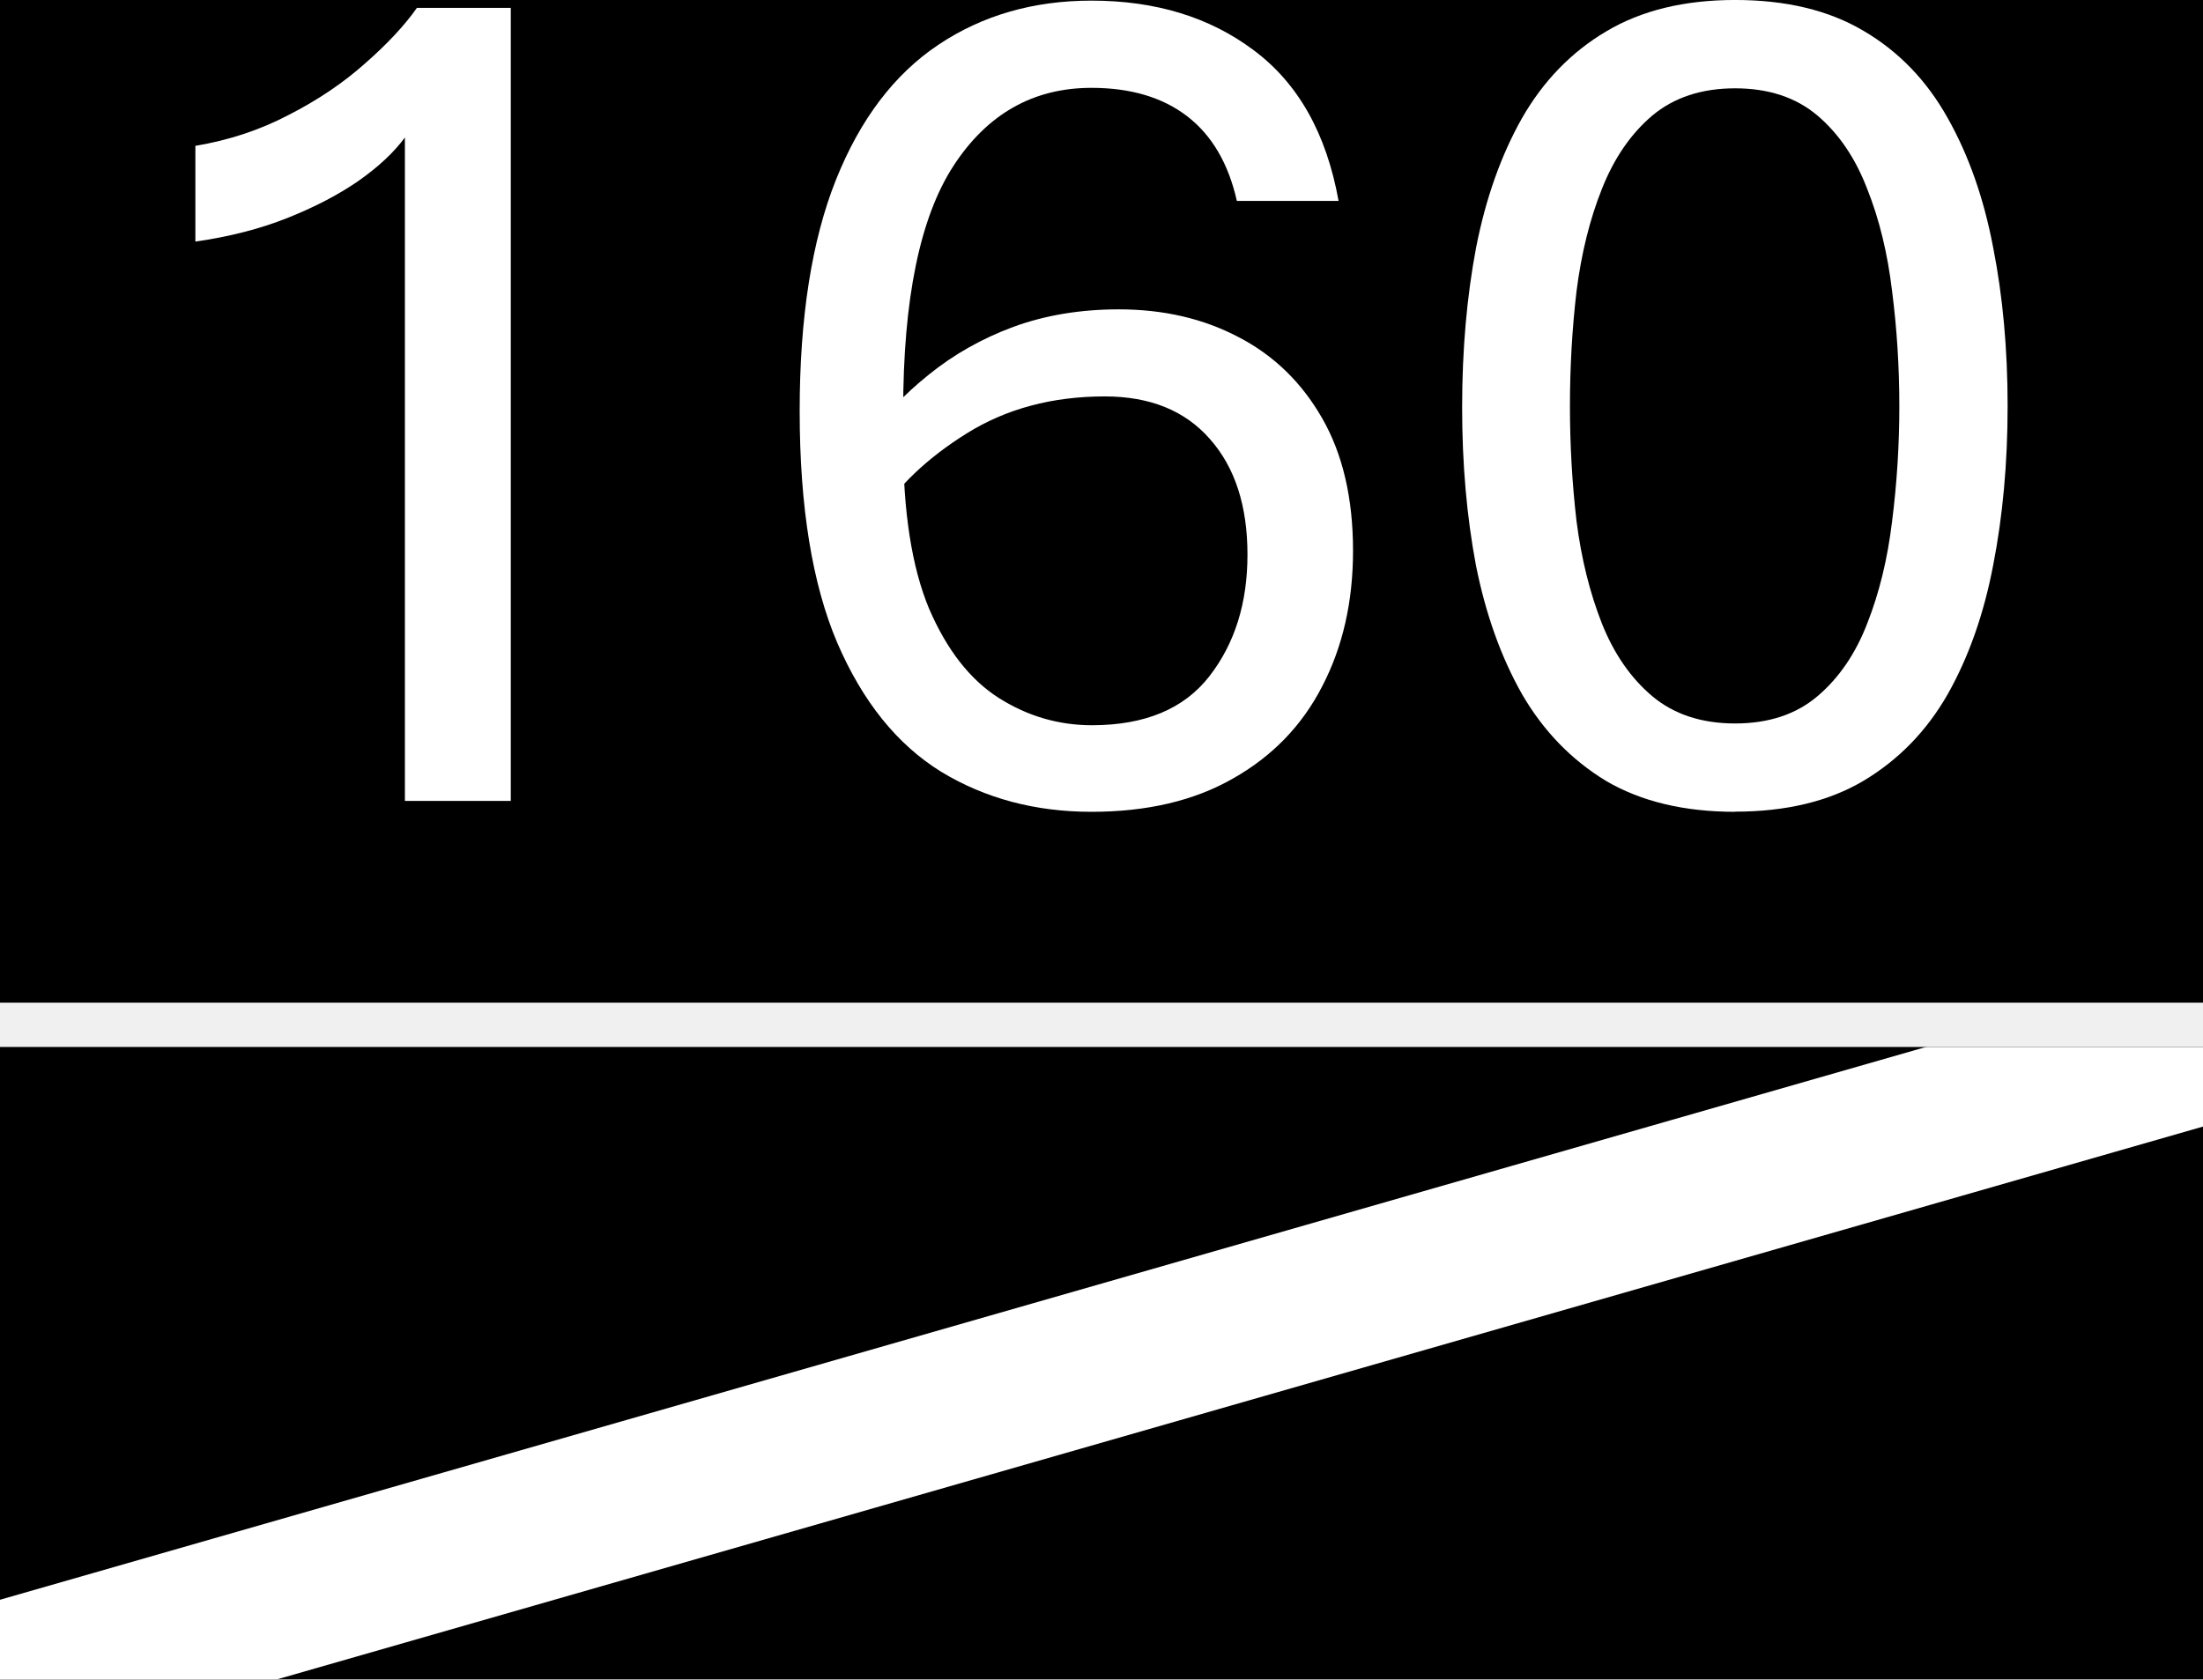
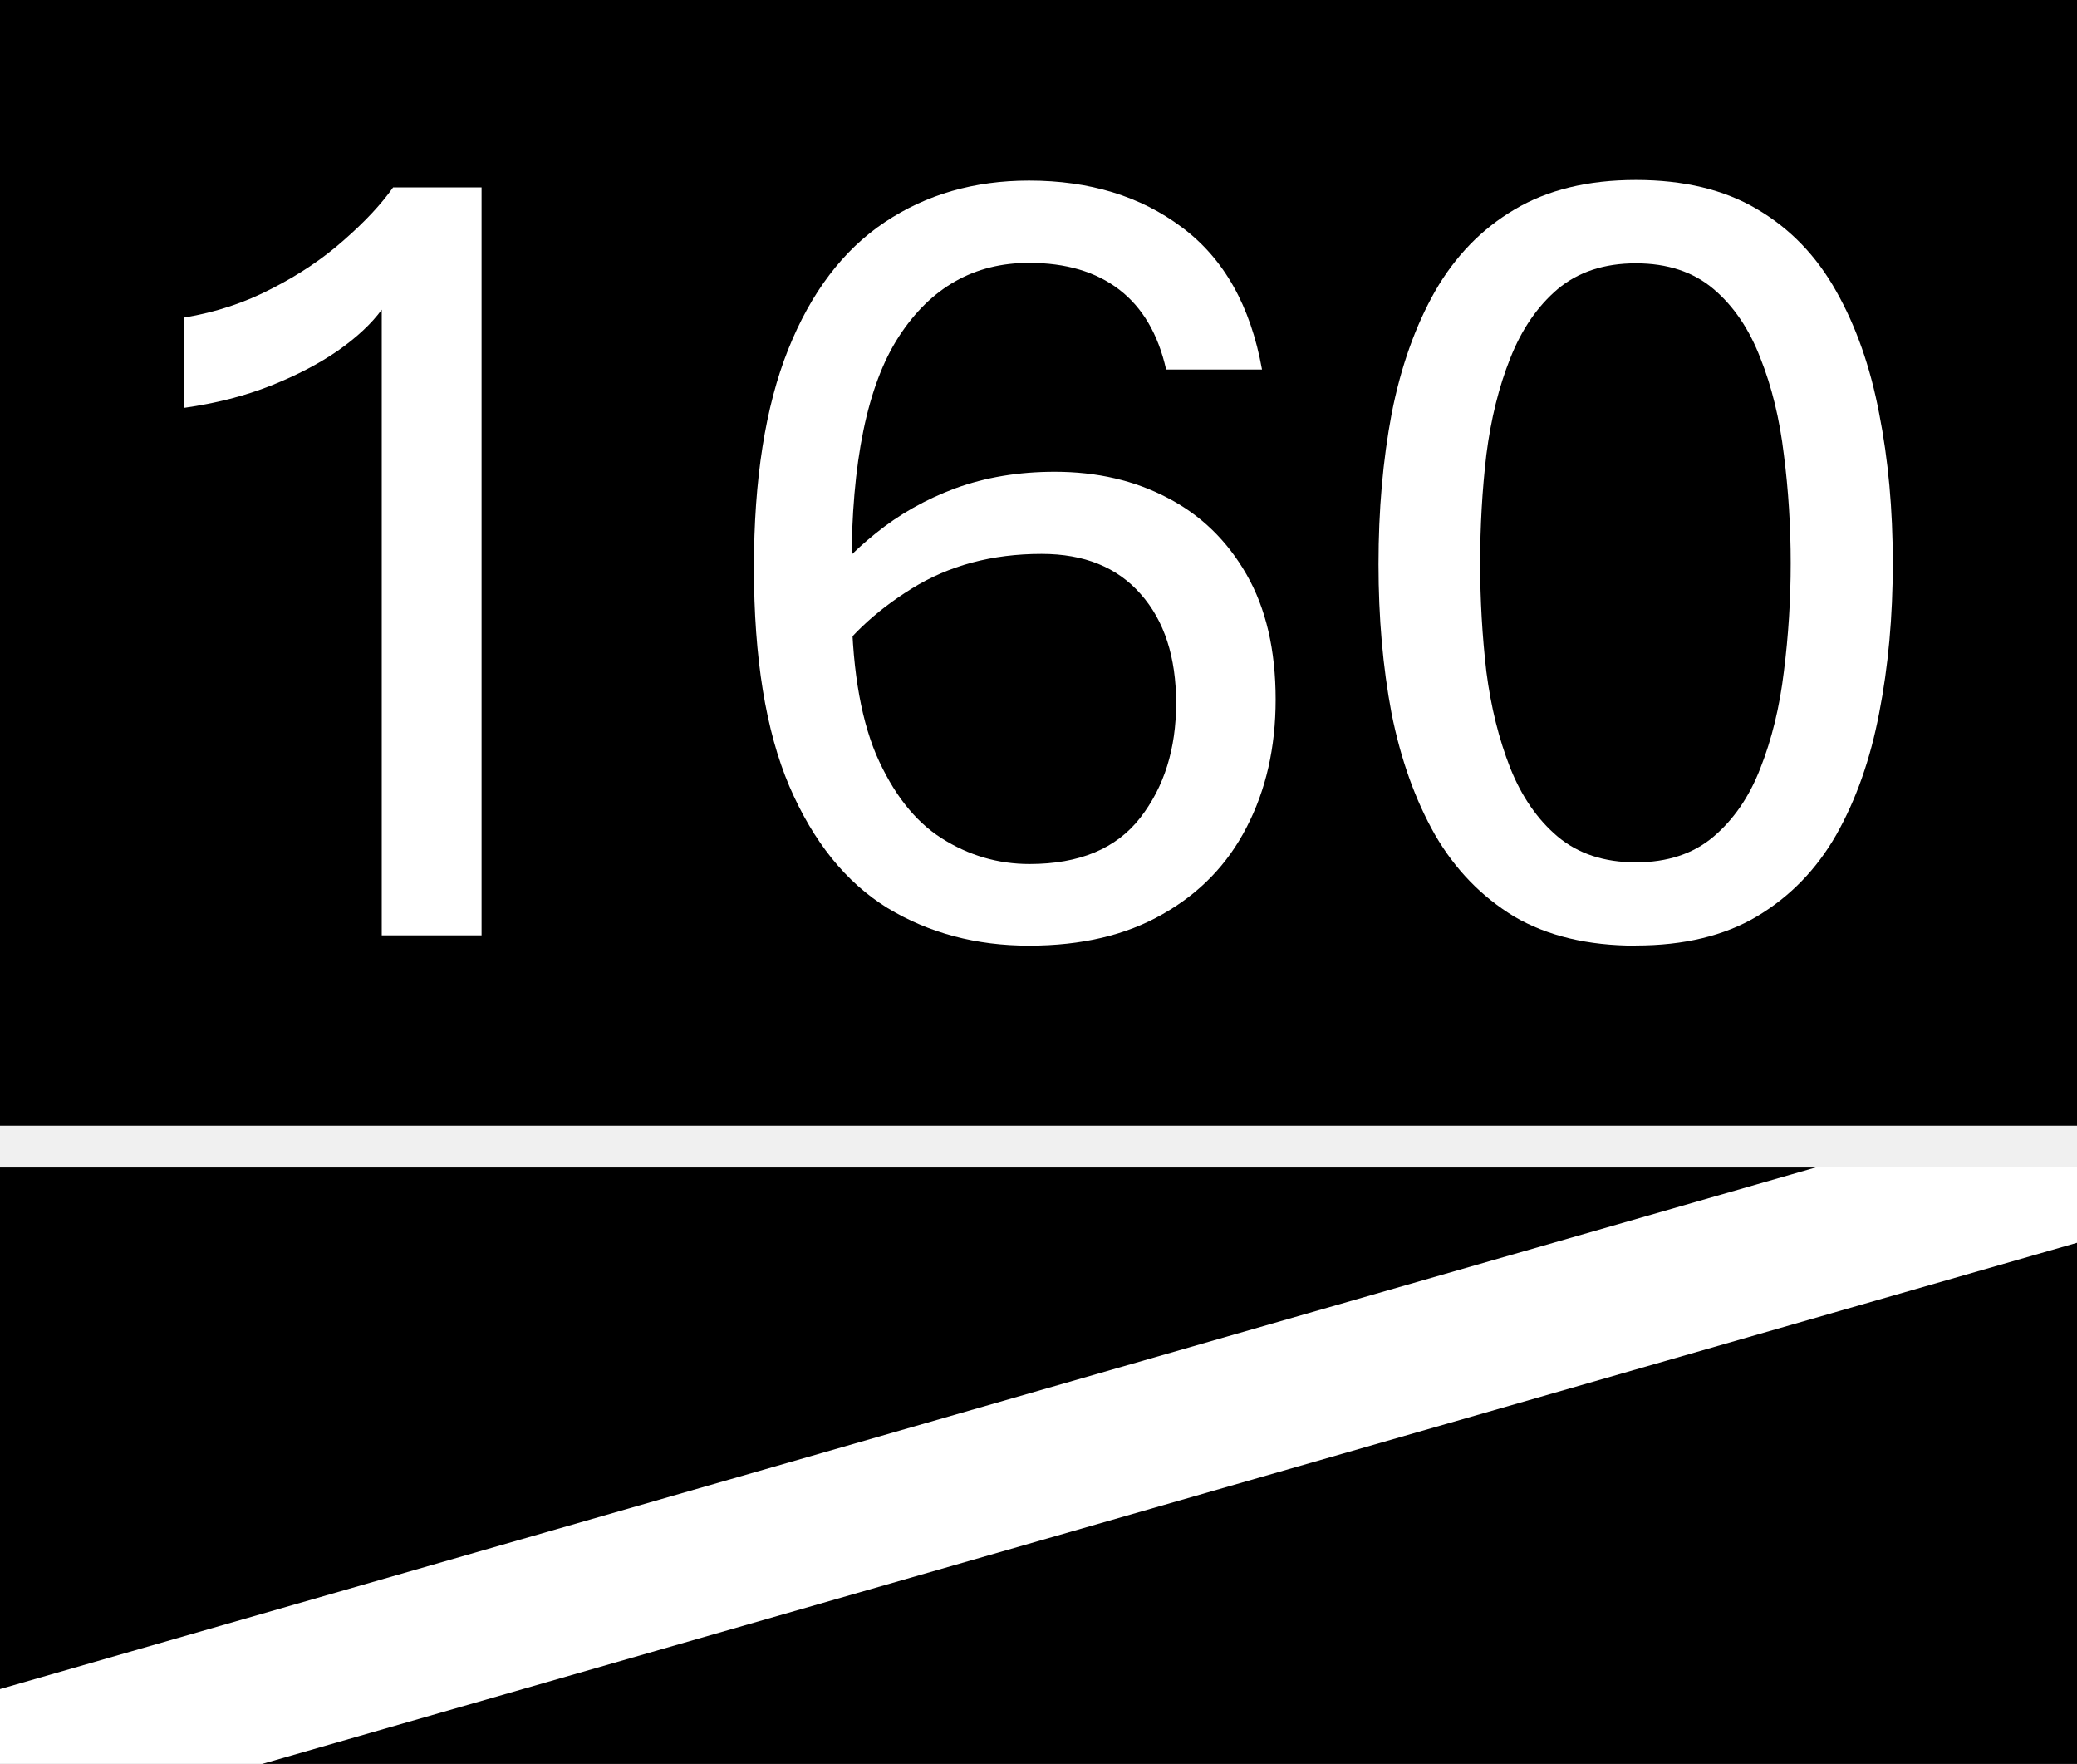
- <svg xmlns="http://www.w3.org/2000/svg" width="13.711" height="10.454" viewBox="0 0 13.711 10.454" version="1.1" id="svg12">
-   <defs id="defs16">
-     <mask maskUnits="userSpaceOnUse" id="mask19407">
-       <path fill="none" stroke-width="0.944" stroke-linecap="butt" stroke-linejoin="miter" stroke="#ffffff" stroke-opacity="1" stroke-miterlimit="4" d="M 0.13,11.333 13.725,7.43" id="path19409" />
-     </mask>
-   </defs>
-   <path fill-rule="nonzero" fill="#000000" fill-opacity="1" stroke-width="0.286" stroke-linecap="butt" stroke-linejoin="miter" stroke="#ffffff" stroke-opacity="1" stroke-miterlimit="4" d="M 13.711,-1.188 V 6.242 H 0 v -7.43 z m 0,0" id="path2" style="fill:#000000;fill-opacity:1;stroke:none;stroke-width:0.286;stroke-dasharray:none" />
-   <g aria-label="?" id="text1641" style="font-size:8.077px;font-family:Aptos;-inkscape-font-specification:Aptos;font-variant-ligatures:none;stroke-width:0.866;stroke-linecap:round;stroke-linejoin:round;paint-order:stroke markers fill" transform="translate(0,-1.188133)">
-     <g aria-label="160" id="text897" style="font-size:7.718px;fill:#ffffff;stroke-width:1.229">
+ <svg xmlns="http://www.w3.org/2000/svg" width="13.711" height="11.643" viewBox="0 0 13.711 11.643" version="1.1" id="svg12">
+   <defs id="defs16" />
+   <path fill-rule="nonzero" fill="#000000" fill-opacity="1" stroke-width="0.286" stroke-linecap="butt" stroke-linejoin="miter" stroke="#ffffff" stroke-opacity="1" stroke-miterlimit="4" d="M 13.711,0 V 7.43 H 0 V 0 Z m 0,0" id="path2" style="display:inline;fill:#000000;fill-opacity:1;stroke:none;stroke-width:0.286;stroke-dasharray:none" />
+   <g aria-label="?" id="text1641" style="font-size:8.077px;font-family:Aptos;-inkscape-font-specification:Aptos;font-variant-ligatures:none;stroke-width:0.866;stroke-linecap:round;stroke-linejoin:round;paint-order:stroke markers fill">
+     <g aria-label="160" id="text897" style="font-size:7.718px;display:inline;fill:#ffffff;stroke-width:1.229">
      <path d="M 2.52,6.174 V 2.044 Q 2.418,2.183 2.23,2.315 2.045,2.443 1.789,2.545 1.533,2.647 1.216,2.692 V 2.096 Q 1.529,2.044 1.796,1.904 2.068,1.765 2.271,1.584 2.478,1.403 2.595,1.237 h 0.584 v 4.937 z" id="path21312" />
      <path d="m 6.793,6.242 q -0.524,0 -0.935,-0.249 Q 5.448,5.74 5.211,5.19 4.977,4.64 4.977,3.747 q 0,-0.874 0.226,-1.44 Q 5.429,1.742 5.84,1.467 6.251,1.192 6.793,1.192 q 0.599,0 1.01,0.309 0.415,0.309 0.528,0.938 H 7.698 Q 7.619,2.089 7.389,1.912 7.159,1.735 6.793,1.735 q -0.543,0 -0.859,0.486 -0.313,0.482 -0.313,1.526 v 0.196 q 0,0.648 0.162,1.036 0.166,0.384 0.433,0.554 0.268,0.17 0.58,0.17 0.494,0 0.731,-0.305 0.237,-0.305 0.237,-0.757 0,-0.456 -0.234,-0.72 Q 7.298,3.656 6.876,3.656 q -0.49,0 -0.859,0.23 Q 5.648,4.116 5.459,4.418 L 5.388,3.935 Q 5.55,3.705 5.78,3.521 6.013,3.332 6.307,3.223 6.605,3.114 6.963,3.114 q 0.418,0 0.746,0.173 0.328,0.17 0.52,0.505 0.192,0.335 0.192,0.825 0,0.475 -0.192,0.844 Q 8.041,5.827 7.675,6.034 7.313,6.242 6.793,6.242 Z" id="path21314" />
      <path d="m 10.799,6.242 q -0.475,0 -0.803,-0.192 Q 9.672,5.853 9.473,5.51 9.277,5.164 9.186,4.708 9.1,4.252 9.1,3.724 q 0,-0.535 0.087,-0.995 Q 9.277,2.27 9.473,1.923 9.672,1.576 9.996,1.384 10.324,1.188 10.799,1.188 q 0.475,0 0.799,0.192 0.328,0.192 0.524,0.543 0.196,0.347 0.283,0.806 0.09,0.456 0.09,0.987 0,0.531 -0.09,0.991 -0.087,0.456 -0.283,0.803 -0.196,0.343 -0.524,0.539 -0.324,0.192 -0.799,0.192 z m 0,-0.55 q 0.313,0 0.513,-0.17 0.2,-0.17 0.309,-0.452 0.113,-0.286 0.155,-0.637 0.045,-0.354 0.045,-0.716 0,-0.366 -0.045,-0.716 Q 11.734,2.647 11.621,2.364 11.511,2.077 11.312,1.908 q -0.2,-0.17 -0.513,-0.17 -0.313,0 -0.516,0.17 -0.2,0.17 -0.313,0.456 -0.113,0.283 -0.158,0.637 -0.041,0.35 -0.041,0.716 0,0.362 0.041,0.716 0.045,0.35 0.158,0.637 0.113,0.283 0.313,0.452 0.203,0.17 0.516,0.17 z" id="path21316" />
    </g>
-     <rect style="fill:#000000;fill-opacity:1;stroke-width:0.288;stroke-linecap:round;stroke-linejoin:round;paint-order:stroke markers fill;stop-color:#000000" id="rect19463" width="13.711" height="3.937" x="3.3482117e-09" y="7.706" />
-     <path fill-rule="nonzero" fill="#000000" fill-opacity="1" d="M 13.725,7.43 V 11.333 H 0.13 V 7.43 Z m 0,0" id="path10775" style="fill:#ffffff;fill-opacity:1;stroke-width:0.971" mask="url(#mask19407)" transform="matrix(1.008582,0,0,1.008582,-0.1313777,0.2124191)" />
+     <rect style="display:inline;fill:#000000;fill-opacity:1;stroke-width:0.288;stroke-linecap:round;stroke-linejoin:round;paint-order:stroke markers fill;stop-color:#000000" id="rect19463" width="13.711" height="3.937" x="3.3482117e-09" y="7.706" />
+     <path id="path10775" mask="none" style="display:inline;fill:#ffffff;fill-opacity:1;stroke-width:0.979" d="M 11.988,7.705 4.8674858e-7,11.149 v 0.492 0.002 H 1.73 L 13.711,8.203 V 7.705 Z" />
  </g>
</svg>
